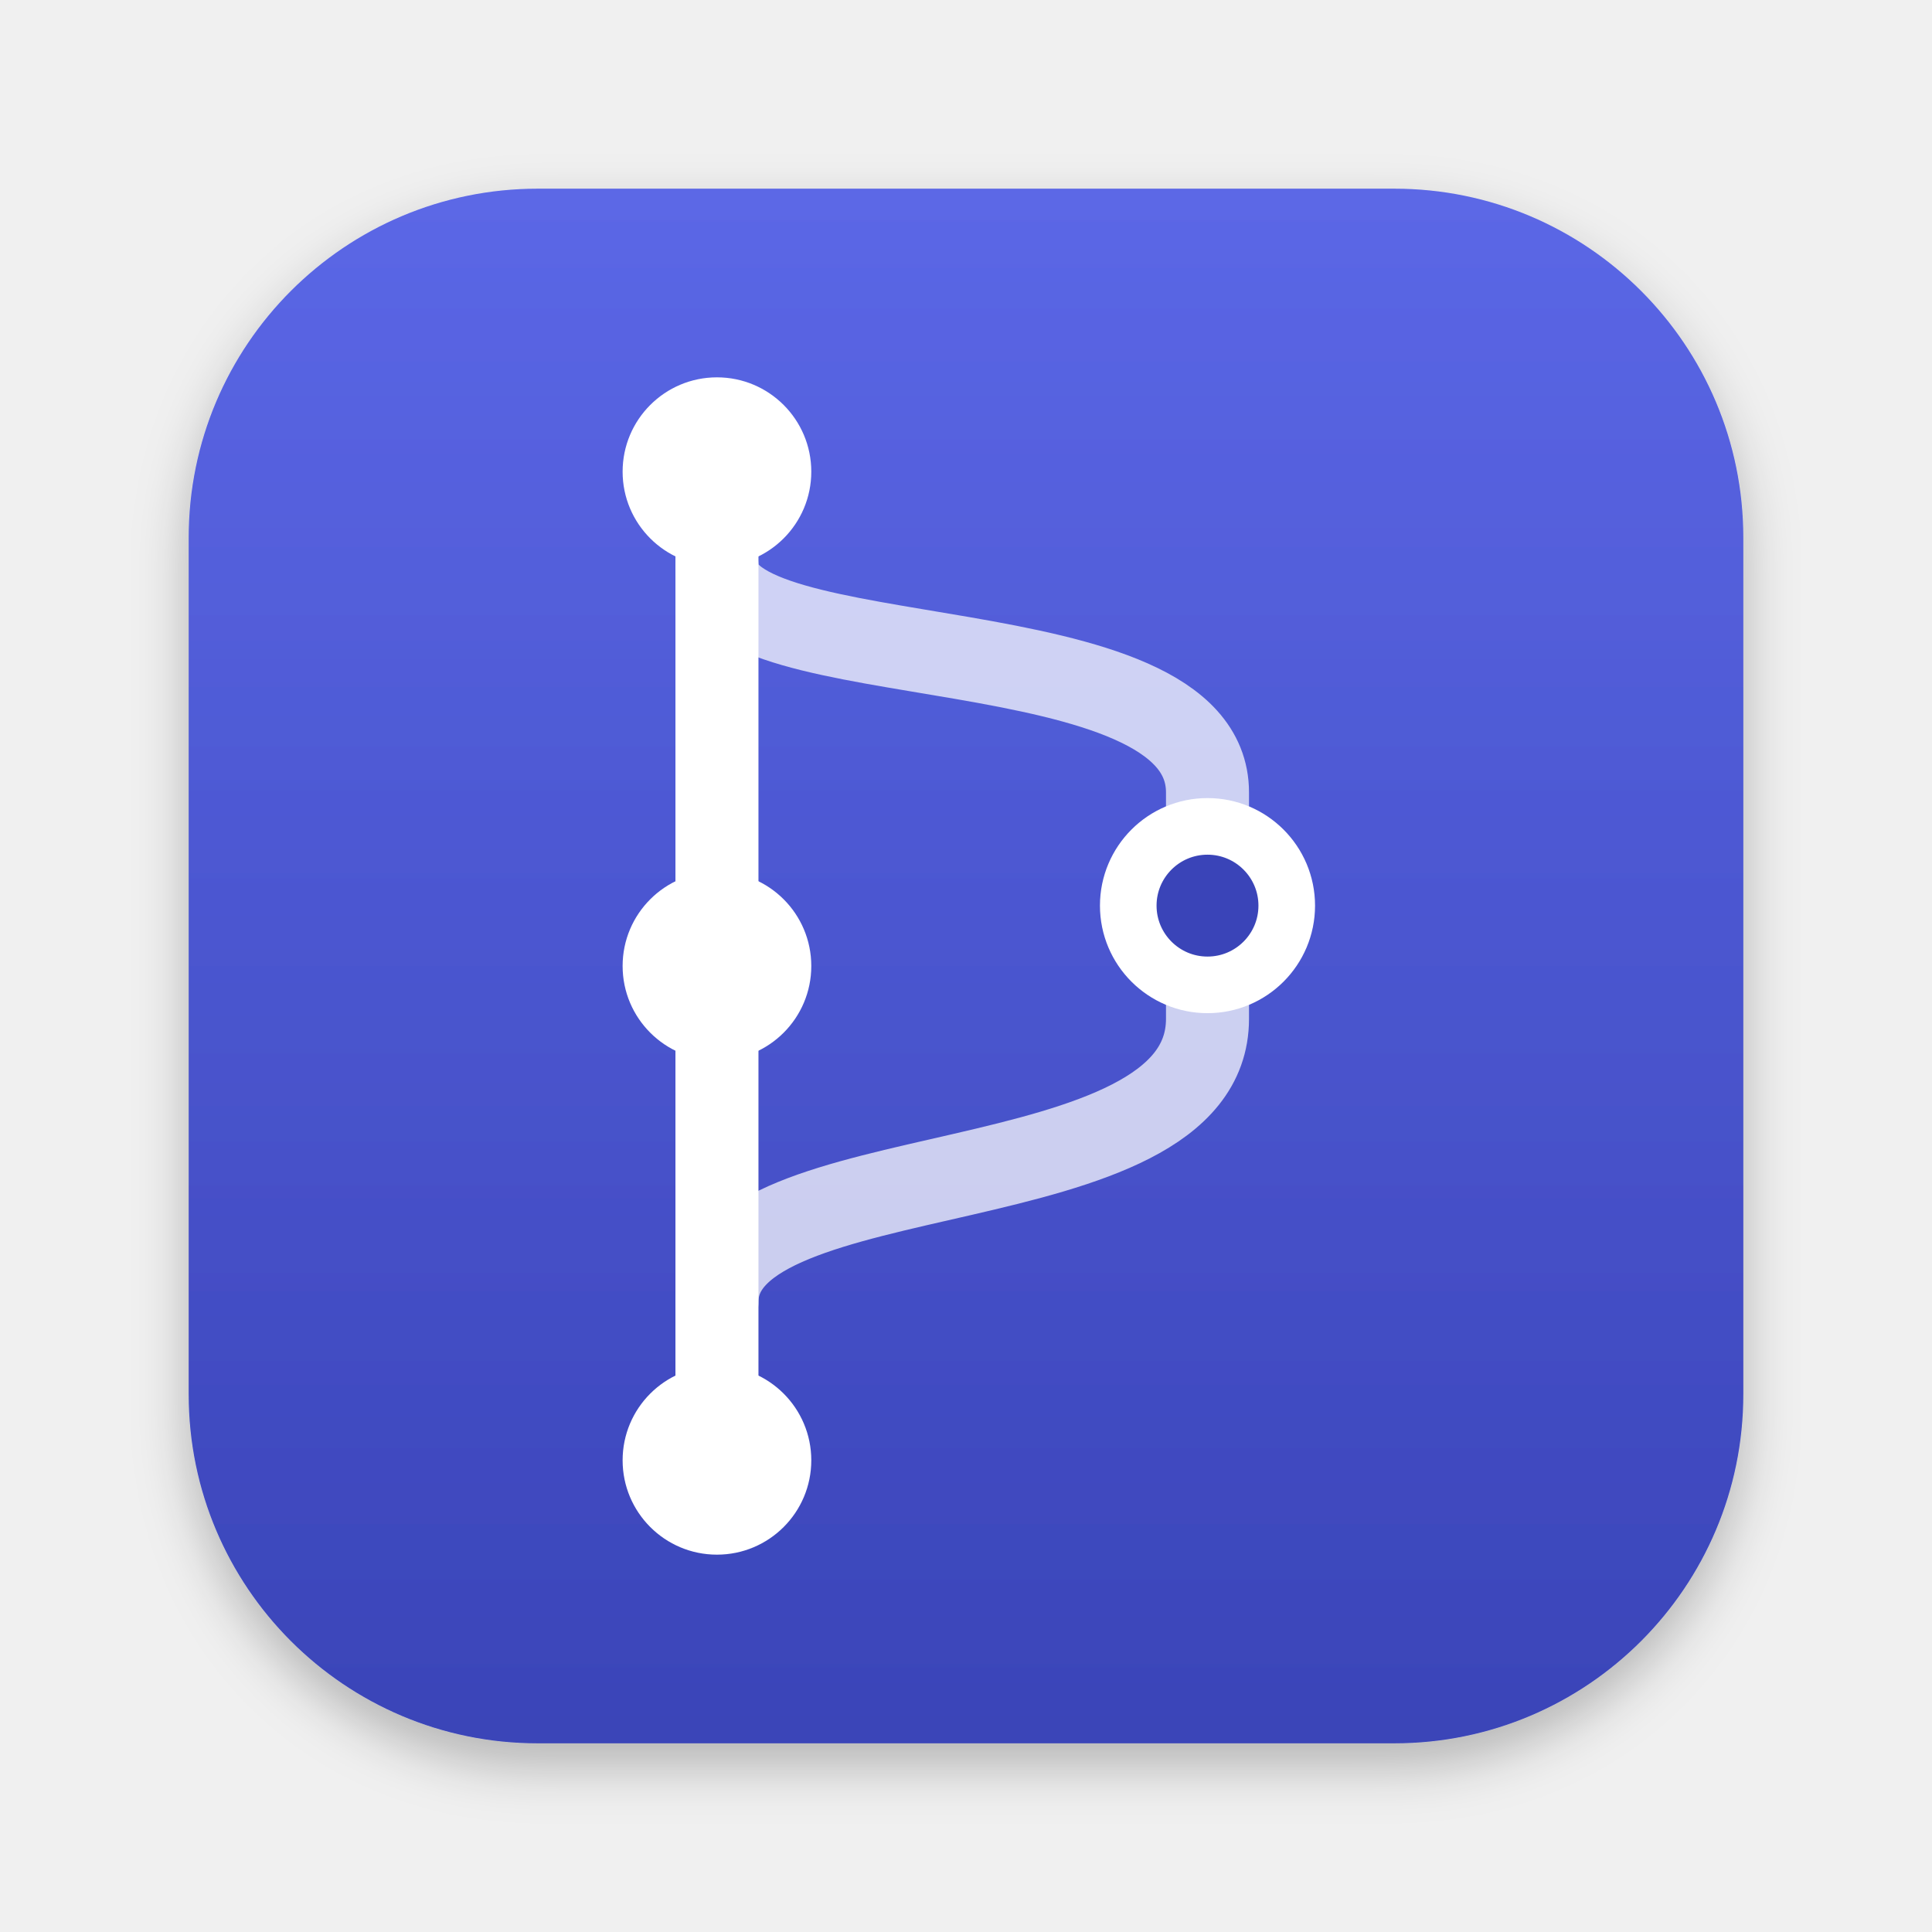
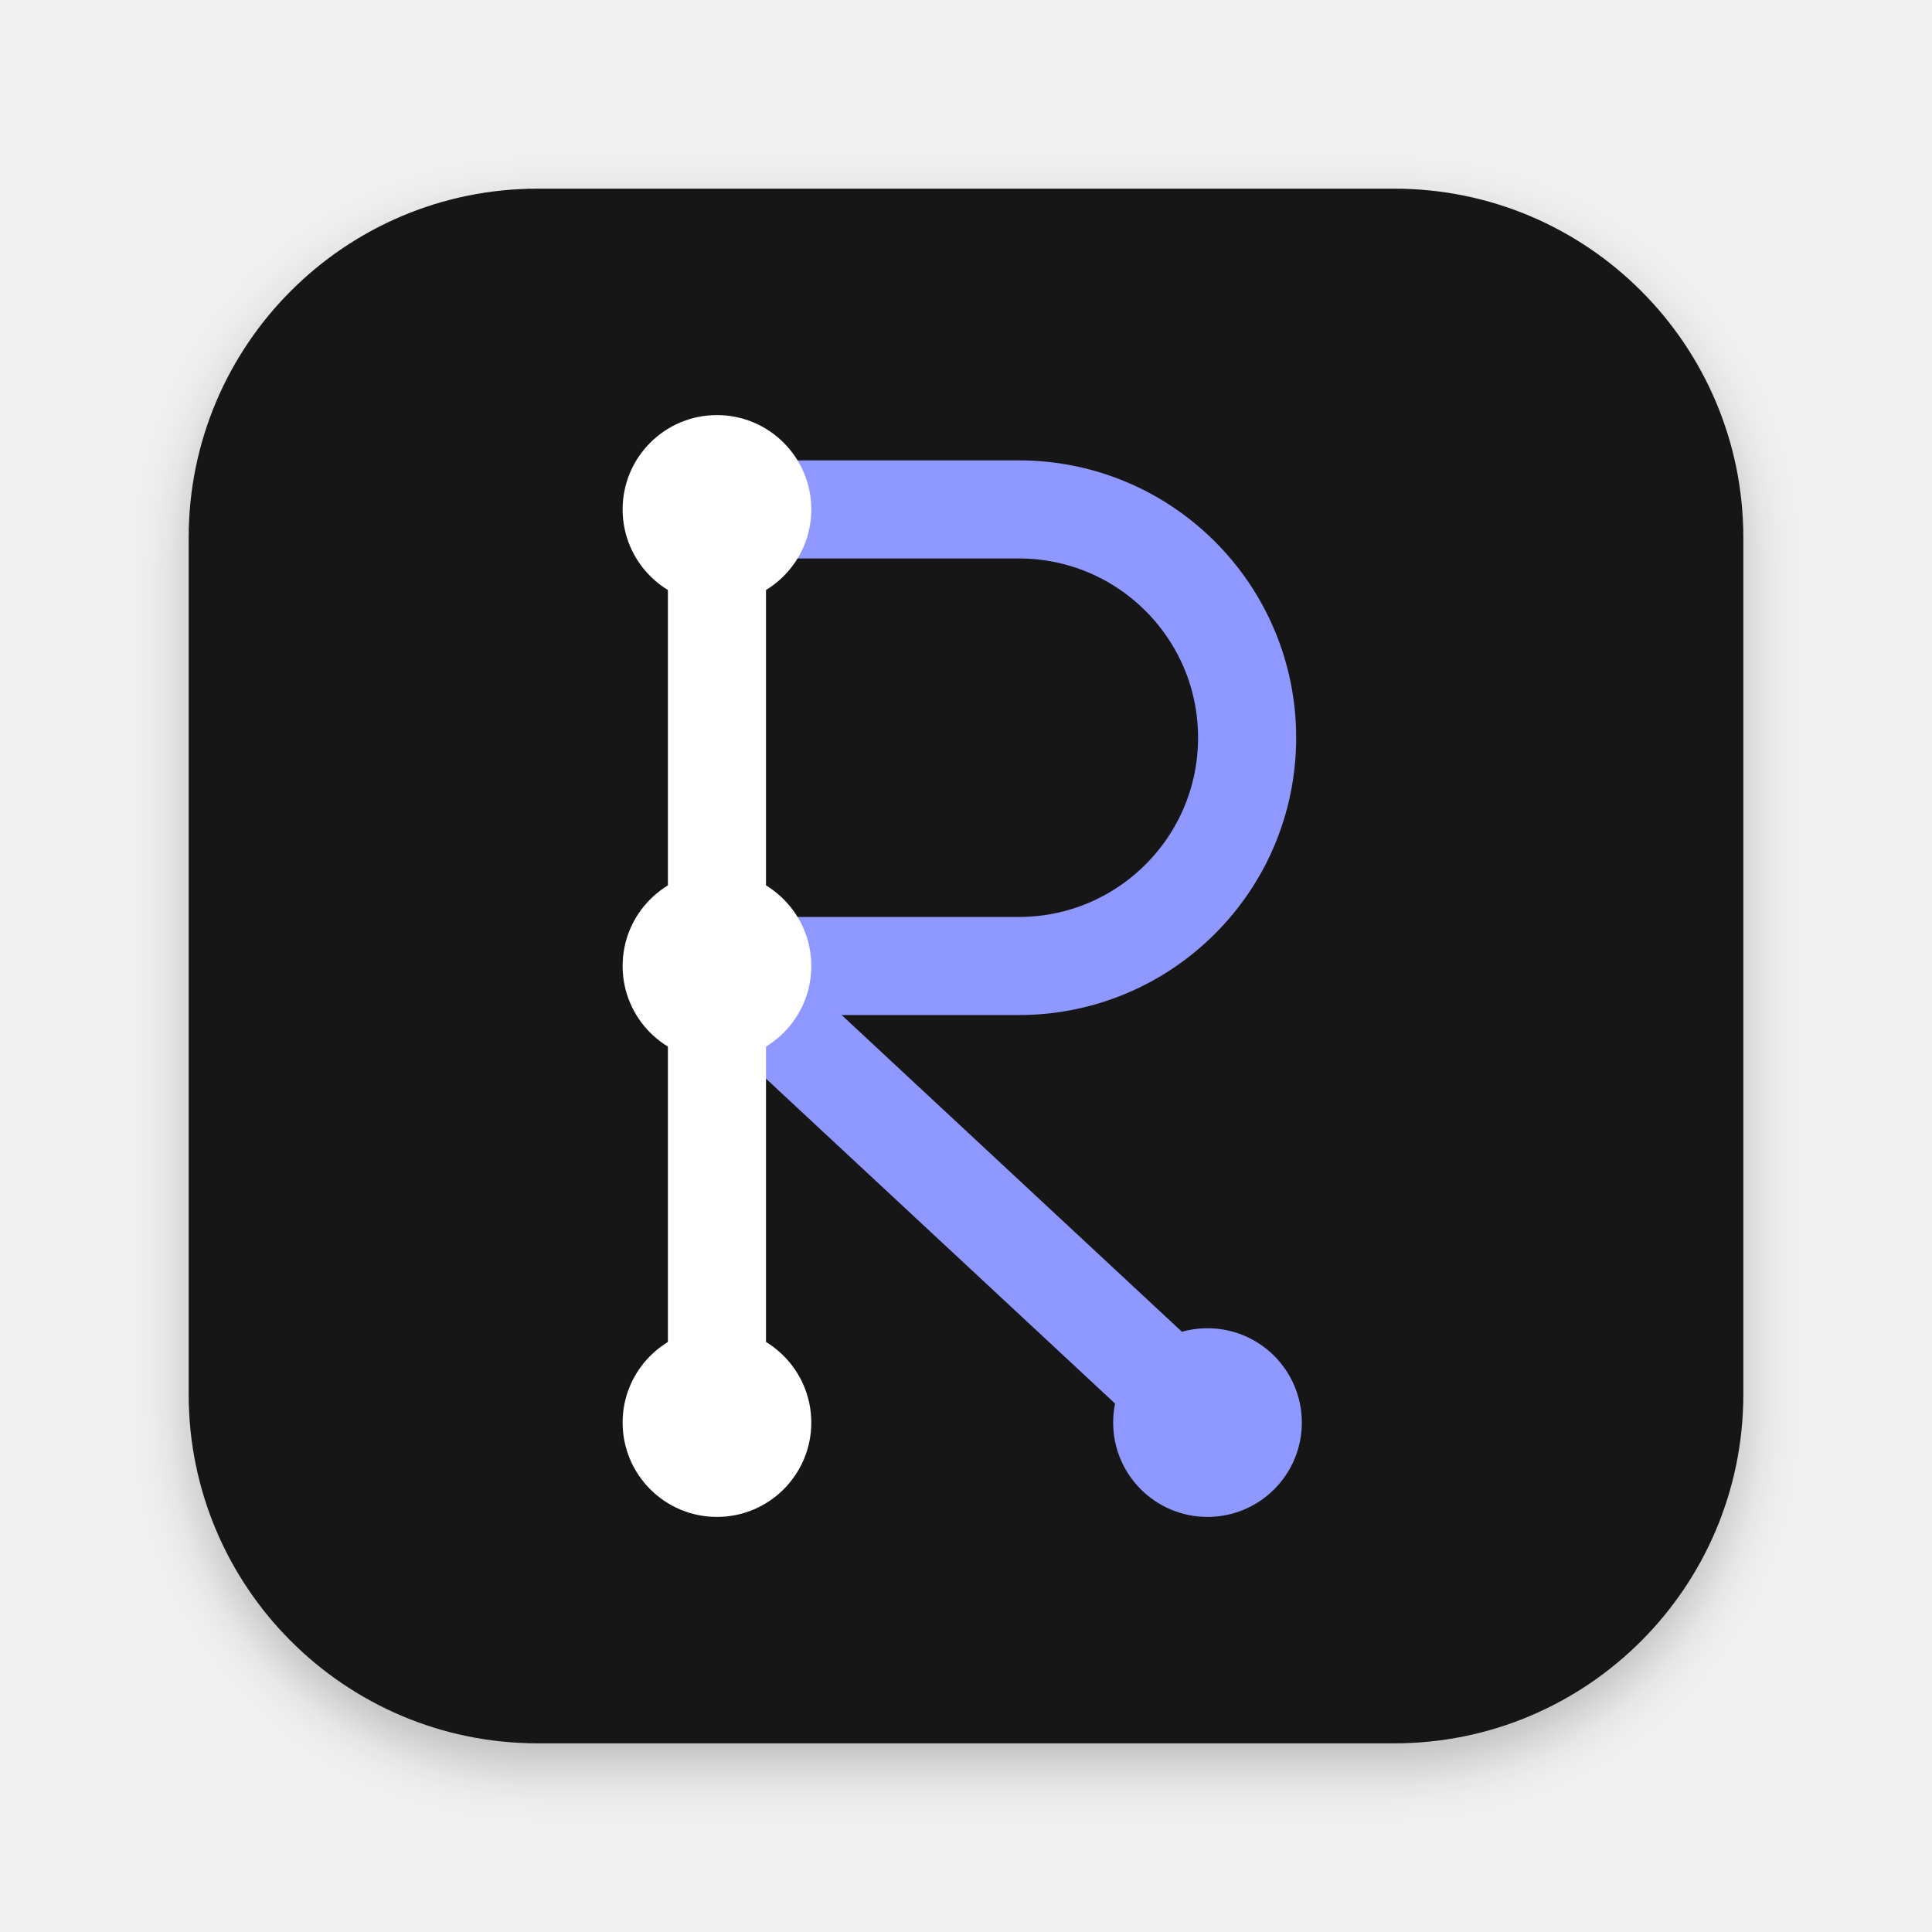
<svg xmlns="http://www.w3.org/2000/svg" width="1024" height="1024" viewBox="0 0 1024 1024">
  <defs>
-     <linearGradient id="bg" x1="0" y1="0" x2="0" y2="1">
-       <stop offset="0" stop-color="#5b67e6" />
-       <stop offset="1" stop-color="#3a44b8" />
-     </linearGradient>
    <filter id="shadow" x="-10%" y="-10%" width="120%" height="125%">
-       <feDropShadow dx="0" dy="12" stdDeviation="14" flood-color="#000" flood-opacity="0.25" />
+       <feDropShadow dx="0" dy="12" stdDeviation="14" flood-color="#000" flood-opacity="0.22" />
    </filter>
  </defs>
-   <rect x="100" y="100" width="824" height="824" rx="185" fill="url(#bg)" filter="url(#shadow)" />
-   <g fill="none" stroke="#ffffff" stroke-width="44" stroke-linecap="round" stroke-linejoin="round">
-     <path d="M380 250 V774" />
-     <path d="M380 690 C380 610 640 640 640 540 V420 C640 330 380 360 380 300" stroke-opacity="0.72" />
+   <rect x="100" y="100" width="824" height="824" rx="185" fill="#141414" filter="url(#shadow)" />
+   <g fill="none" stroke-width="52" stroke-linecap="round" stroke-linejoin="round">
+     <path d="M380 270 H540 A121 121 0 0 1 540 512 H380" stroke="#8f98ff" />
+     <path d="M380 512 L640 754" stroke="#8f98ff" />
+     <path d="M380 270 V754" stroke="#ffffff" />
  </g>
  <g fill="#ffffff">
-     <circle cx="380" cy="250" r="50" />
+     <circle cx="380" cy="270" r="50" />
    <circle cx="380" cy="512" r="50" />
-     <circle cx="380" cy="774" r="50" />
-     <circle cx="640" cy="480" r="42" fill="#3a44b8" stroke="#ffffff" stroke-width="30" />
+     <circle cx="380" cy="754" r="50" />
  </g>
+   <circle cx="640" cy="754" r="50" fill="#8f98ff" />
</svg>
